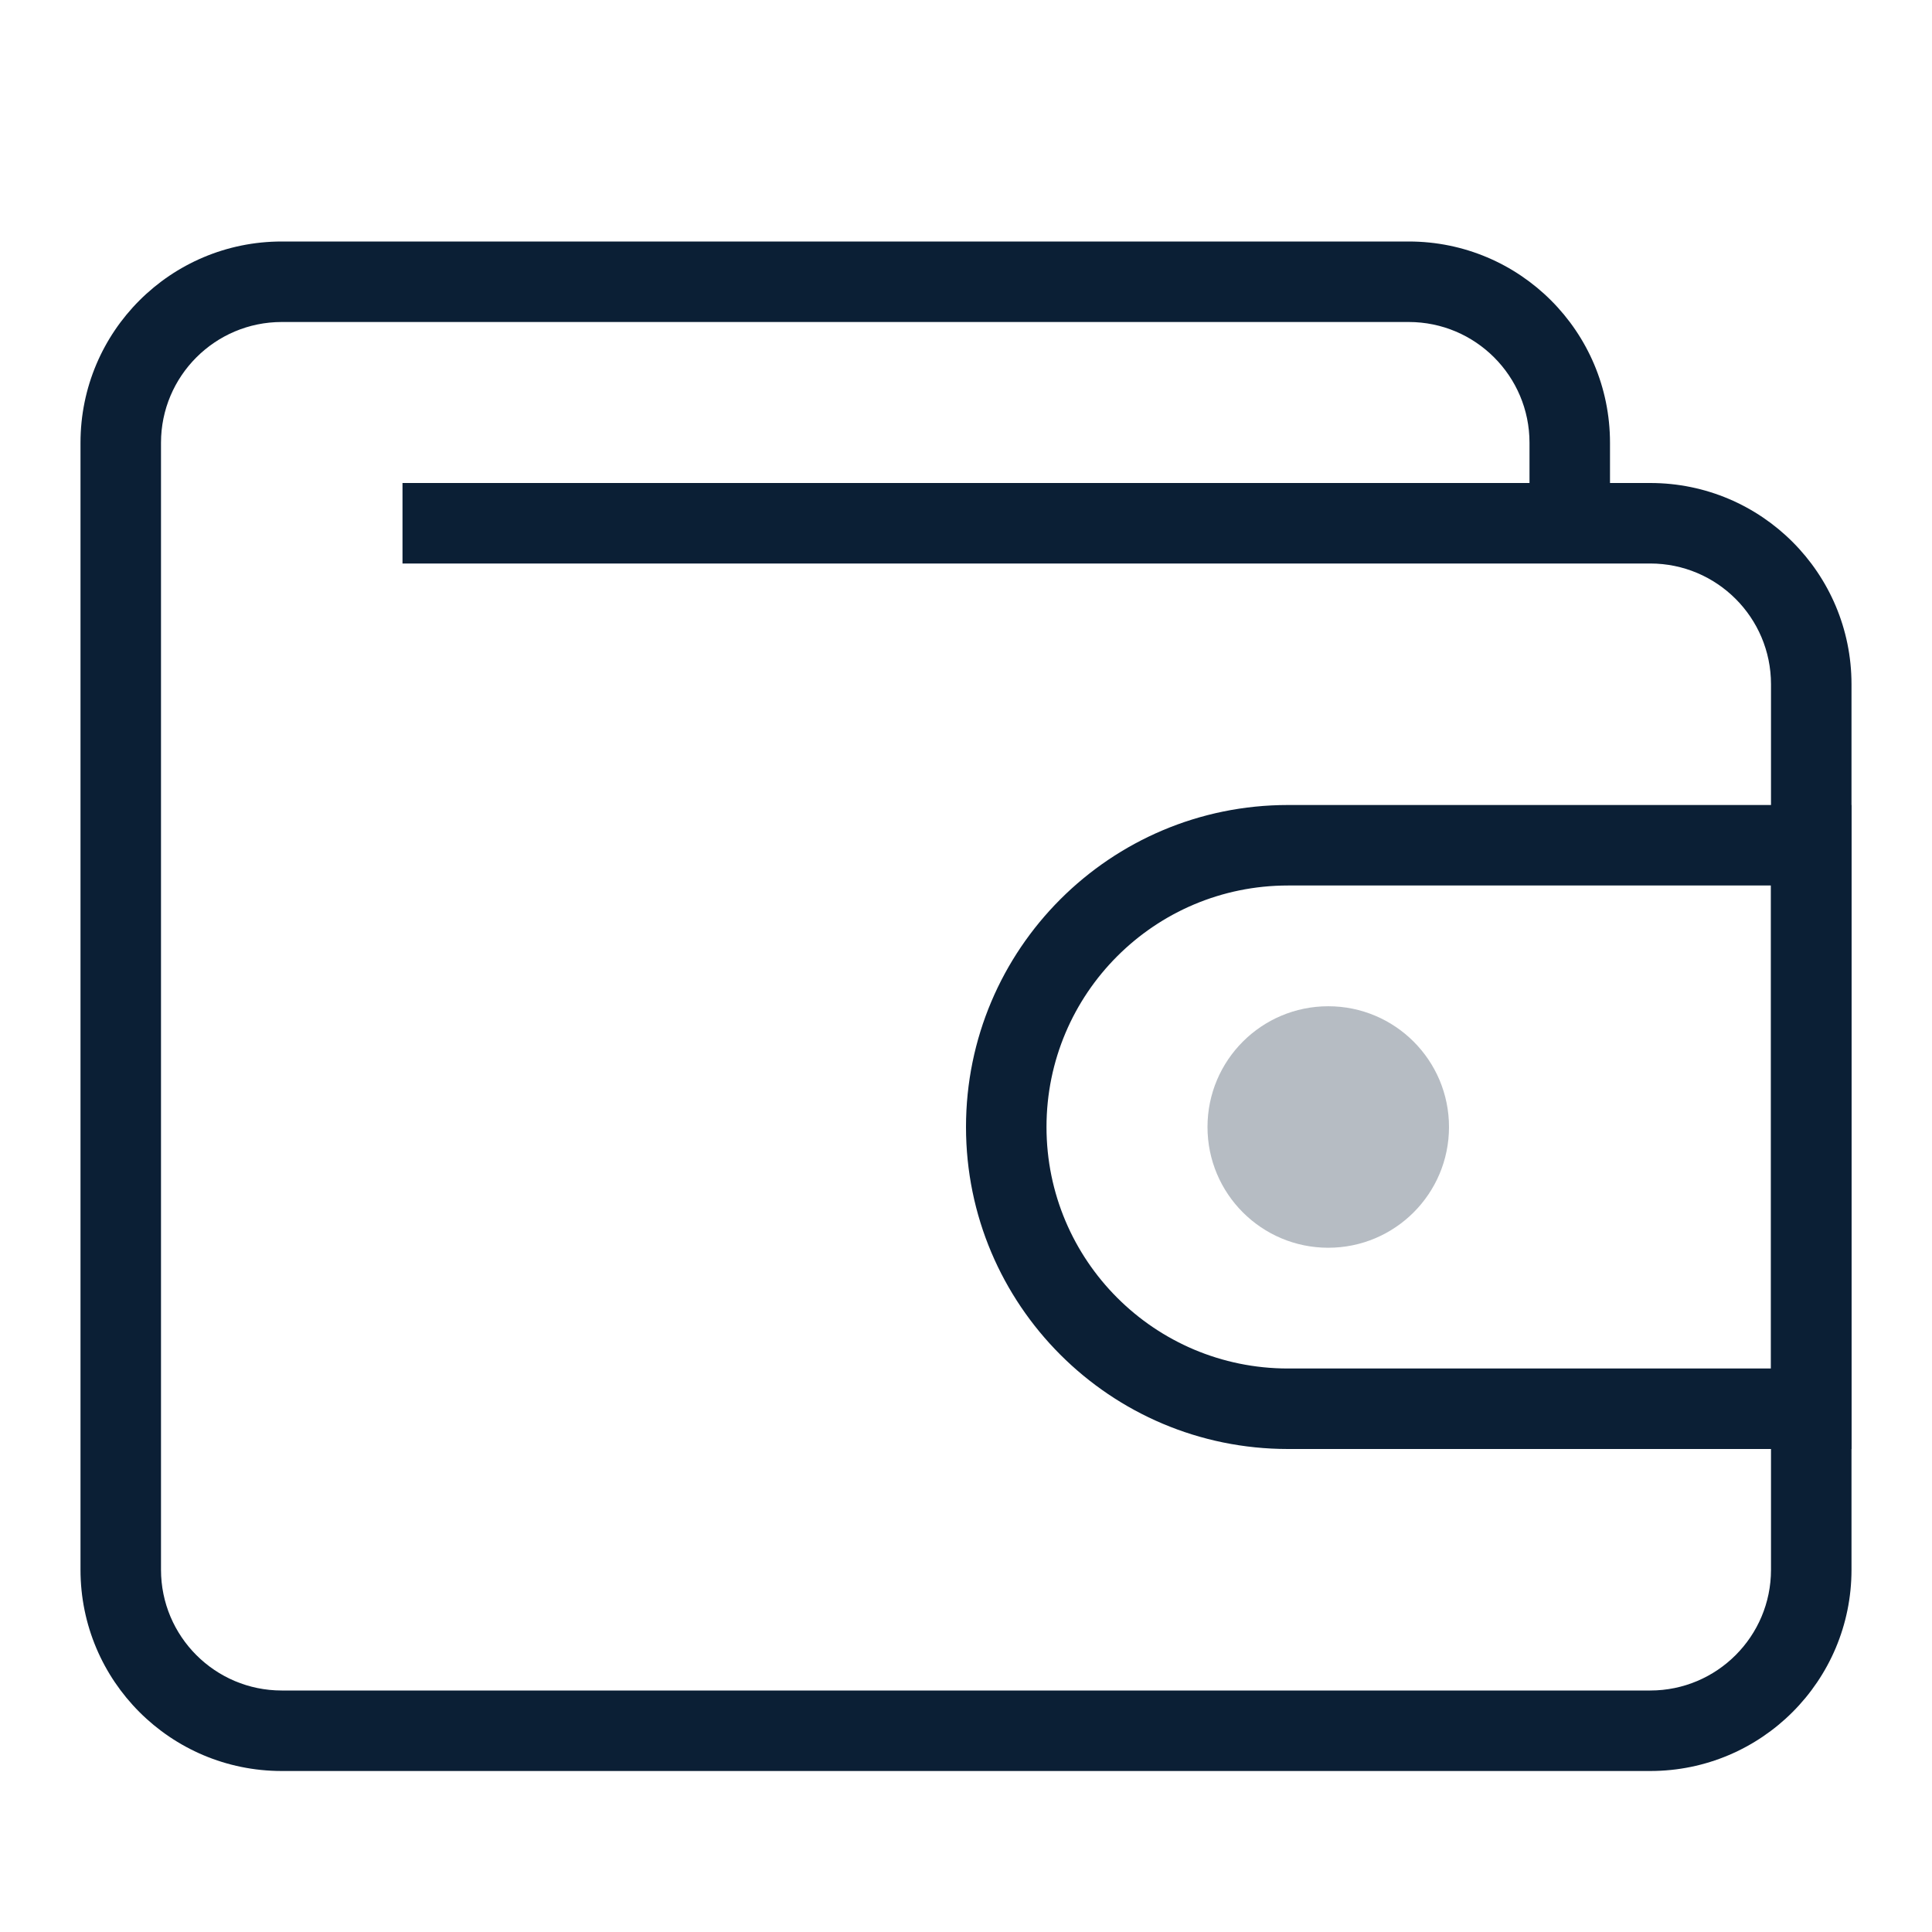
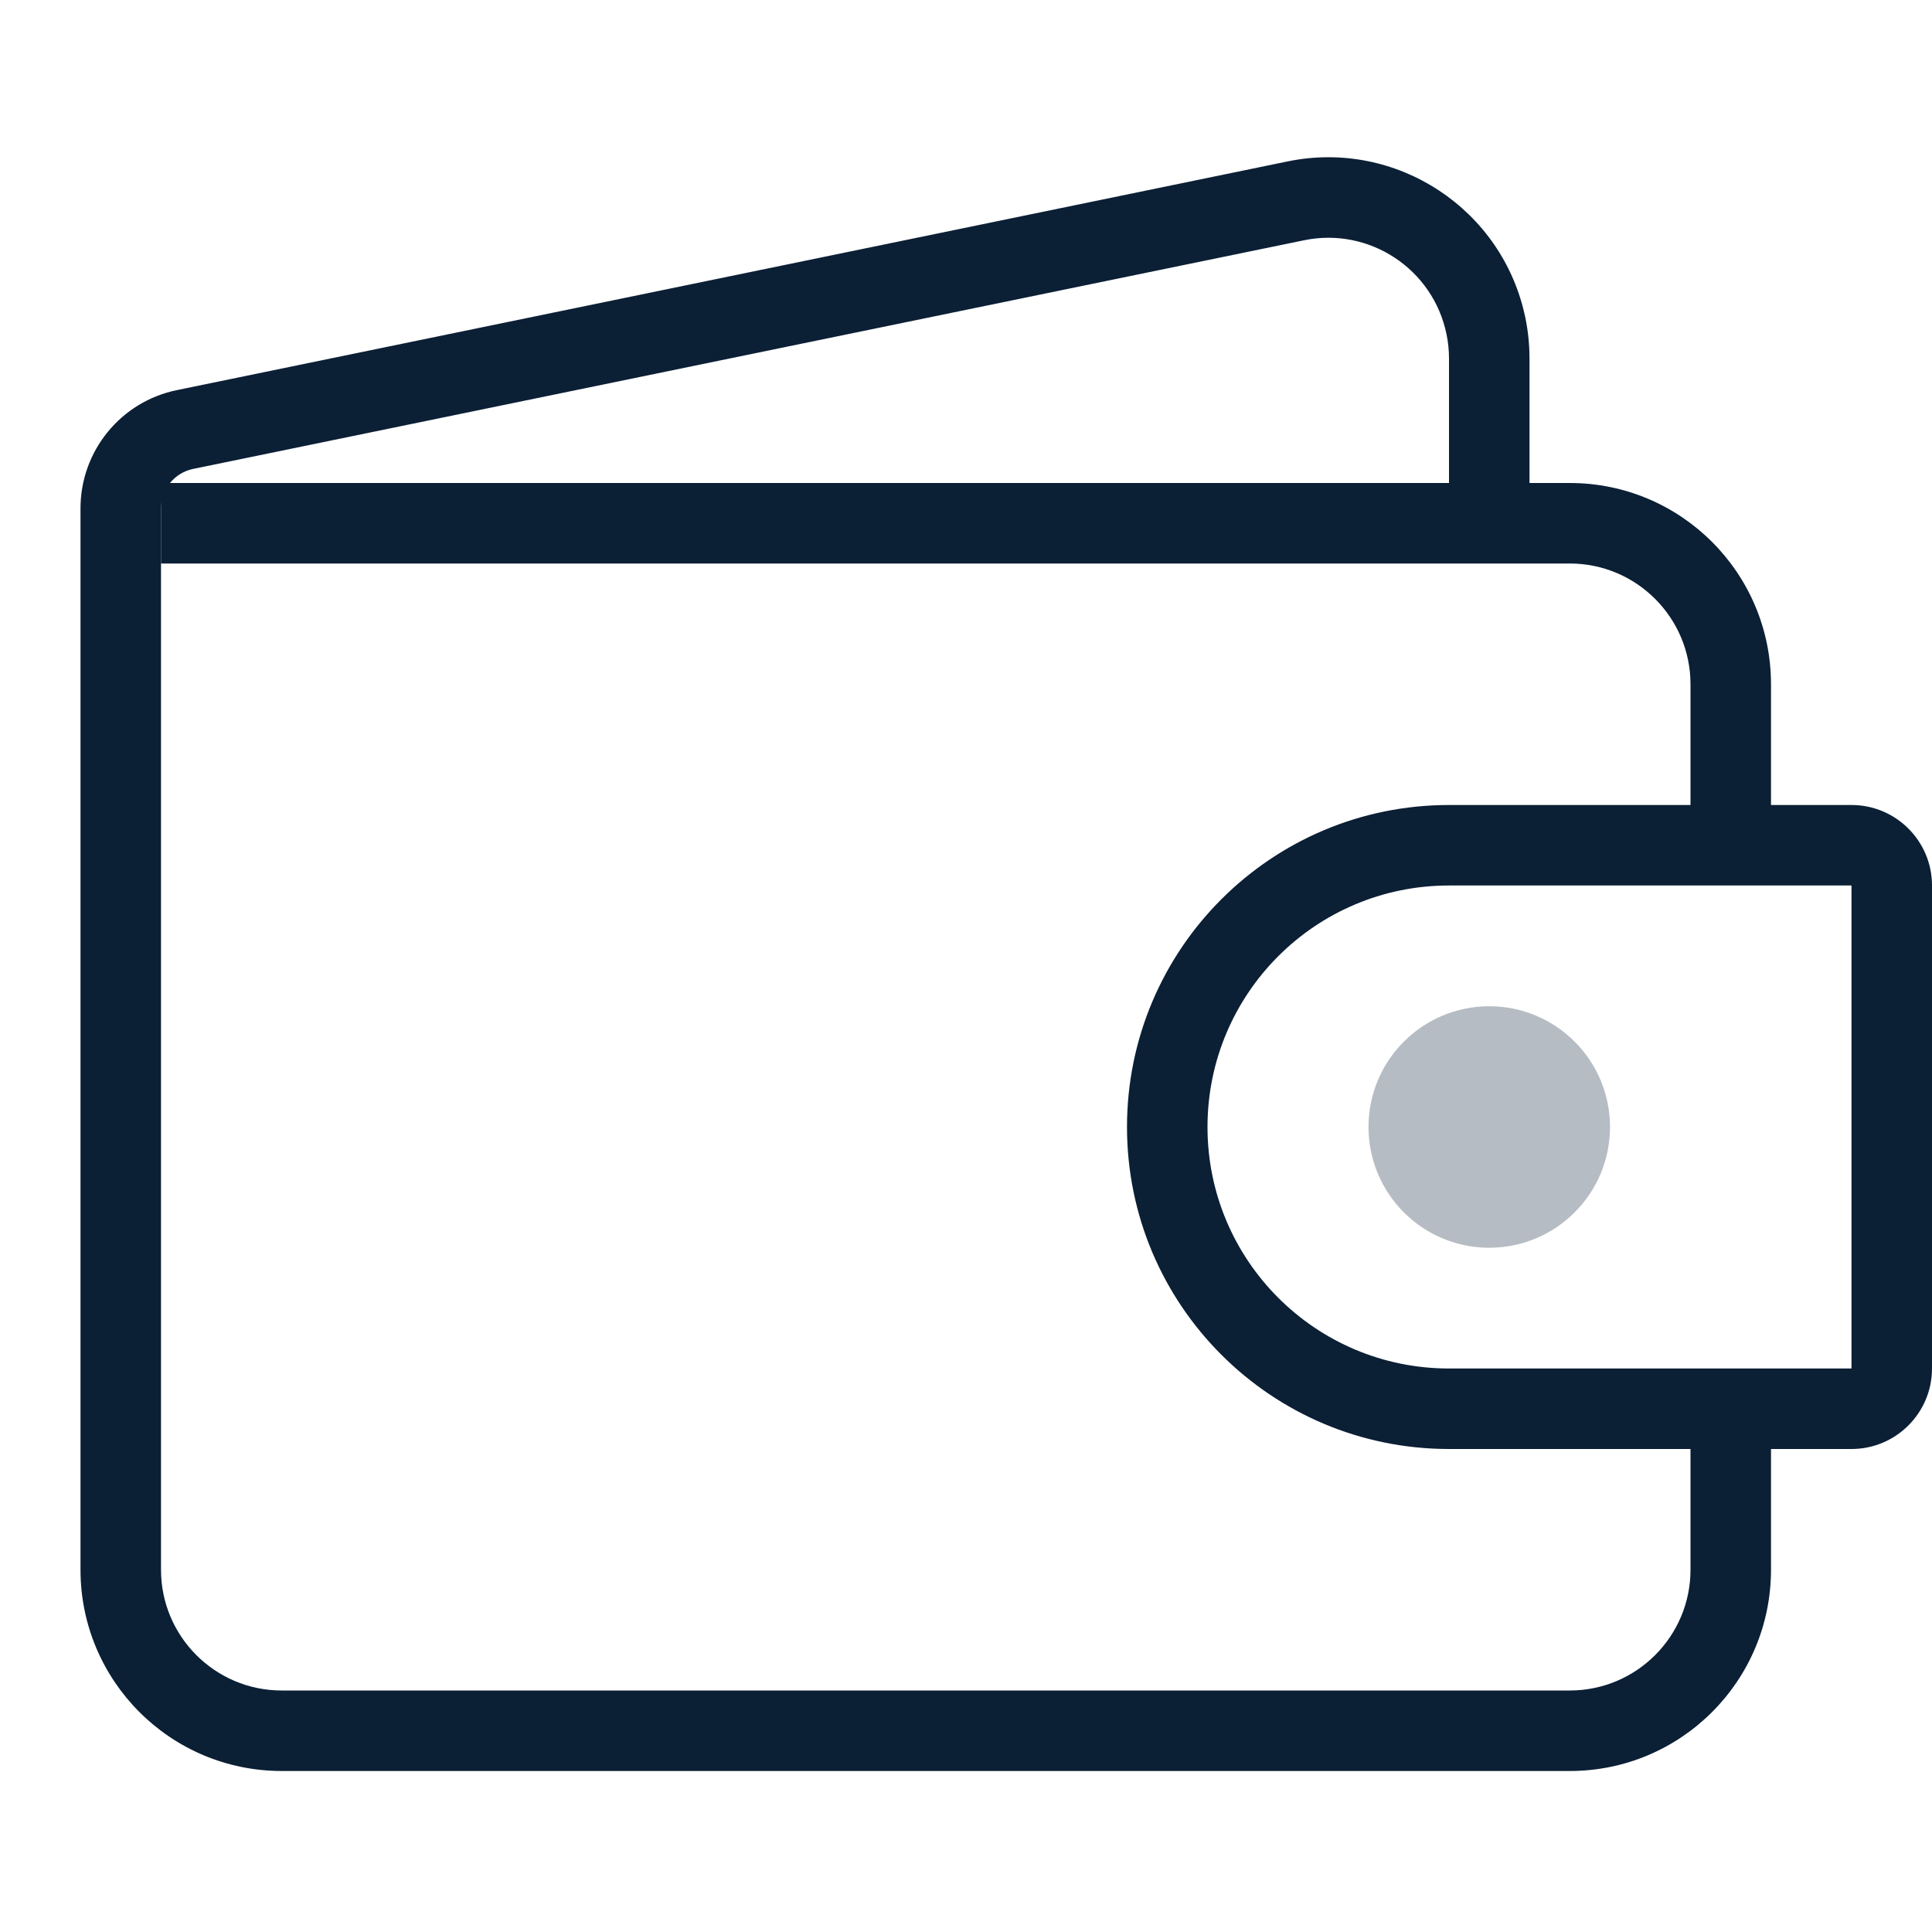
<svg xmlns="http://www.w3.org/2000/svg" width="24" height="24" viewBox="0 0 24 24">
  <g fill="#0B1F35">
-     <path d="M22,11 L16,11 C14.343,11 13,12.343 13,14 C13,15.657 14.343,17 16,17 L22,17 L22,11 Z M16,10 L23,10 L23,18 L16,18 C13.791,18 12,16.209 12,14 C12,11.791 13.791,10 16,10 Z" />
-     <path d="M20.5,6 C21.881,6 23,7.119 23,8.5 L23,19.5 C23,20.881 21.881,22 20.5,22 L3.5,22 C2.119,22 1,20.881 1,19.5 L1,5.5 C1,4.119 2.119,3 3.5,3 L17.5,3 C18.881,3 20,4.119 20,5.5 L20,6 L20.5,6 Z M19,5.5 C19,4.672 18.328,4 17.5,4 L3.5,4 C2.672,4 2,4.672 2,5.5 L2,19.5 C2,20.328 2.672,21 3.5,21 L20.5,21 C21.328,21 22,20.328 22,19.5 L22,8.5 C22,7.672 21.328,7 20.5,7 L5,7 L5,6 L19,6 L19,5.5 Z" />
-     <circle cx="16.5" cy="14" r="1.5" opacity=".3" />
+     <path d="M21,17.5 L22,17.5 L22,19.5 C22,20.881 20.881,22 19.5,22 L3.5,22 C2.119,22 1,20.881 1,19.5 L1,6.315 C1,5.603 1.5,4.989 2.198,4.846 L15.996,2.005 C17.348,1.727 18.67,2.597 18.949,3.95 C18.983,4.115 19,4.284 19,4.454 L19,6.5 L18,6.5 L18,4.454 C18,4.352 17.99,4.251 17.969,4.151 C17.802,3.34 17.009,2.817 16.198,2.985 L2.399,5.825 C2.167,5.873 2,6.078 2,6.315 L2,19.5 C2,20.328 2.672,21 3.5,21 L19.5,21 C20.328,21 21,20.328 21,19.5 L21,17.5 Z" />
+     <path d="M22,10.5 L21,10.5 L21,8.5 C21,7.672 20.328,7 19.5,7 L2,7 L2,6 L19.5,6 C20.881,6 22,7.119 22,8.5 L22,10.5 Z" />
+     <path d="M18,11 C16.343,11 15,12.343 15,14 C15,15.657 16.343,17 18,17 L23,17 L23,11 L18,11 Z M18,10 L23,10 C23.552,10 24,10.448 24,11 L24,17 C24,17.552 23.552,18 23,18 L18,18 C15.791,18 14,16.209 14,14 C14,11.791 15.791,10 18,10 Z" />
+     <circle cx="18.5" cy="14" r="1.5" opacity=".3" />
  </g>
</svg>
